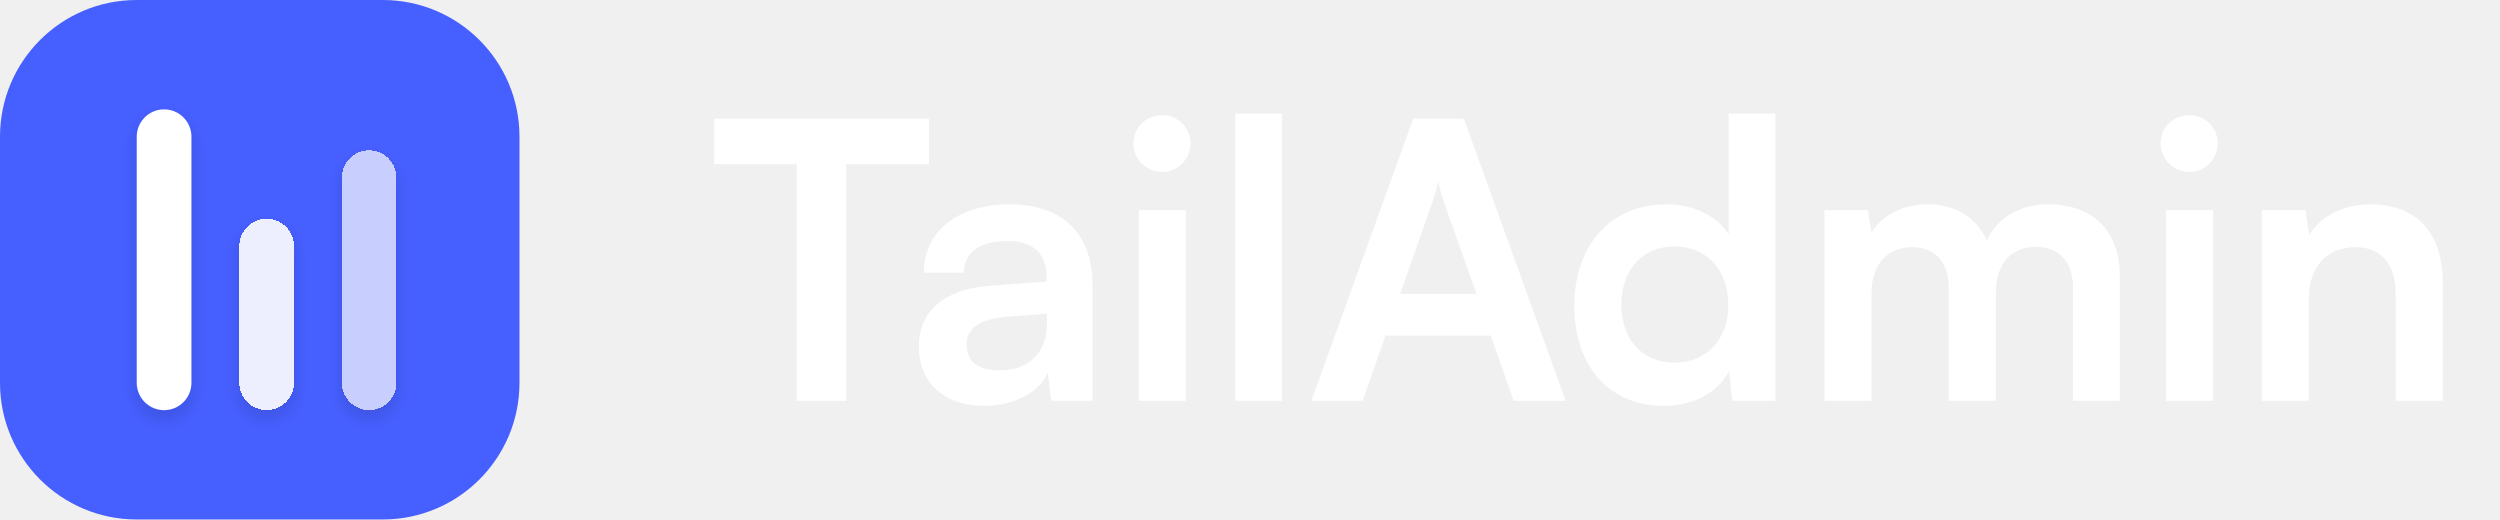
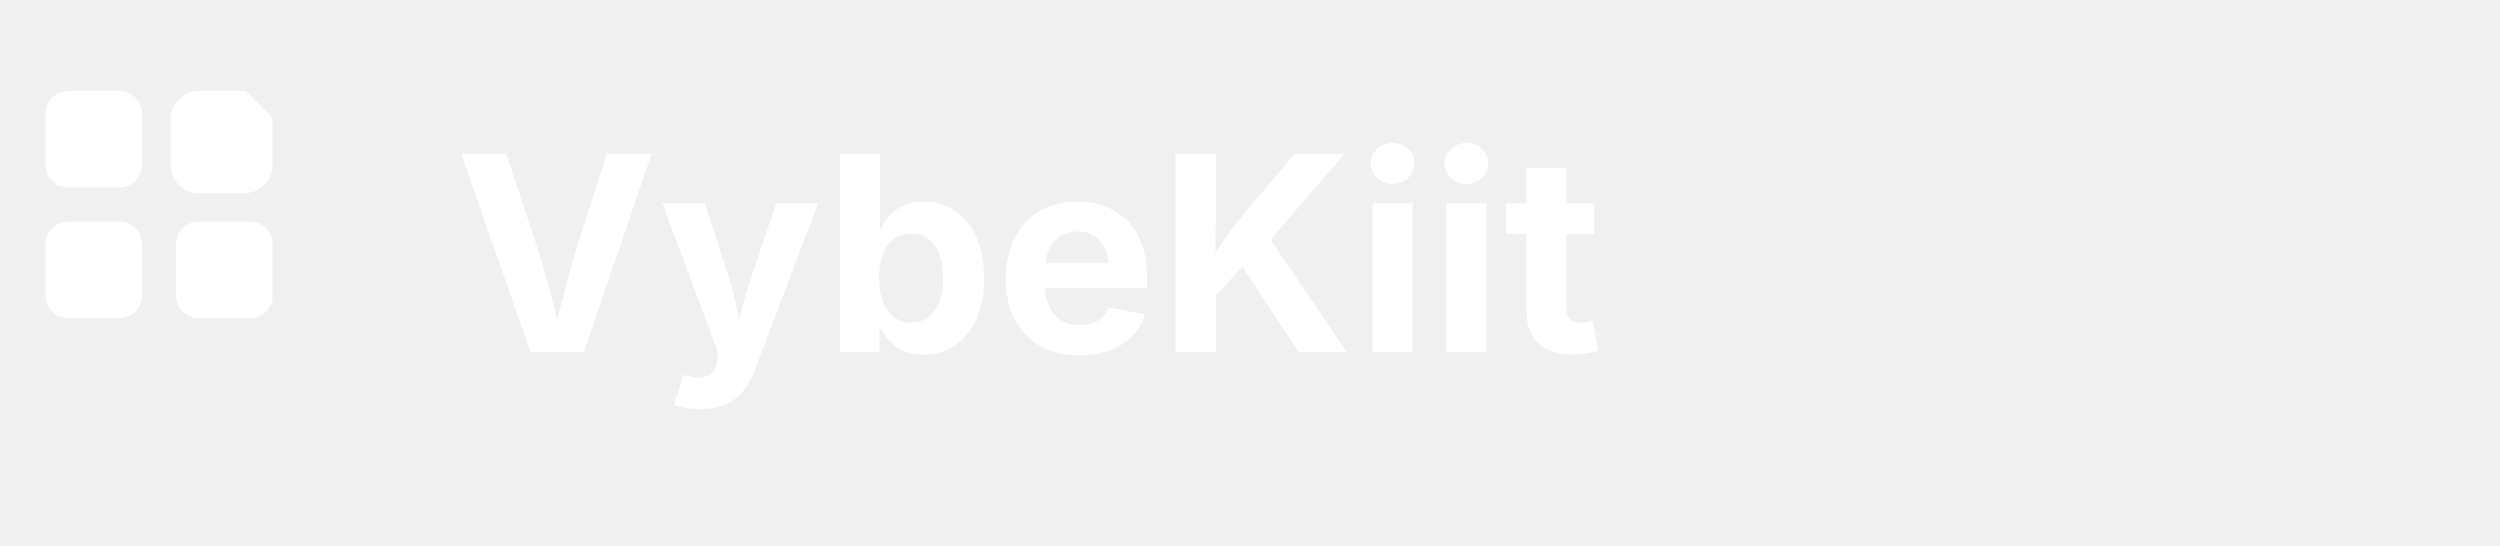
- <svg xmlns="http://www.w3.org/2000/svg" width="154" height="32" viewBox="0 0 154 32" fill="none">
-   <path d="M0 8.421C0 3.77 3.77 0 8.421 0H23.579C28.23 0 32 3.77 32 8.421V23.579C32 28.23 28.23 32 23.579 32H8.421C3.77 32 0 28.23 0 23.579V8.421Z" fill="#465FFF" />
-   <g filter="url(#filter0_d_1608_324)">
-     <path d="M8.424 8.422C8.424 7.491 9.178 6.737 10.108 6.737C11.038 6.737 11.792 7.491 11.792 8.422V23.579C11.792 24.51 11.038 25.264 10.108 25.264C9.178 25.264 8.424 24.51 8.424 23.579V8.422Z" fill="white" />
+ <svg xmlns="http://www.w3.org/2000/svg" viewBox="0 0 220 48" role="img" aria-label="VybeKiit">
+   <g fill="#ffffff">
+     <rect x="4" y="8" width="8.5" height="8.5" rx="2" />
+     <path d="M17.5 8H21.6L24 10.4v4.1A2.5 2.5 0 0 1 21.5 17h-4A2.5 2.5 0 0 1 15 14.5v-4A2.5 2.5 0 0 1 17.5 8Z" />
+     <rect x="4" y="19.5" width="8.5" height="8.5" rx="2" />
+     <rect x="15.5" y="19.5" width="8.5" height="8.5" rx="2" />
+     <text x="40" y="31" font-family="Geist, Inter, ui-sans-serif, system-ui, -apple-system, BlinkMacSystemFont, 'Segoe UI', sans-serif" font-size="24" font-weight="700" letter-spacing="0">VybeKiit</text>
  </g>
-   <g filter="url(#filter1_d_1608_324)">
-     <path d="M14.742 15.157C14.742 14.227 15.496 13.473 16.426 13.473C17.357 13.473 18.111 14.227 18.111 15.157V23.578C18.111 24.508 17.357 25.262 16.426 25.262C15.496 25.262 14.742 24.508 14.742 23.578V15.157Z" fill="white" fill-opacity="0.9" shape-rendering="crispEdges" />
-   </g>
-   <g filter="url(#filter2_d_1608_324)">
-     <path d="M21.055 10.946C21.055 10.016 21.809 9.262 22.739 9.262C23.669 9.262 24.423 10.016 24.423 10.946V23.578C24.423 24.508 23.669 25.262 22.739 25.262C21.809 25.262 21.055 24.508 21.055 23.578V10.946Z" fill="white" fill-opacity="0.7" shape-rendering="crispEdges" />
-   </g>
-   <path d="M44 10.115H49.089V24.691H52.132V10.115H57.221V7.309H44V10.115Z" fill="white" />
-   <path d="M60.617 25C62.448 25 64.042 24.168 64.541 22.955L64.755 24.691H67.299V17.558C67.299 14.3 65.349 12.588 62.187 12.588C59.001 12.588 56.908 14.252 56.908 16.797H59.381C59.381 15.56 60.332 14.847 62.044 14.847C63.518 14.847 64.47 15.489 64.47 17.082V17.343L60.95 17.605C58.168 17.819 56.599 19.174 56.599 21.338C56.599 23.549 58.121 25 60.617 25ZM61.569 22.812C60.261 22.812 59.547 22.289 59.547 21.219C59.547 20.268 60.237 19.674 62.044 19.507L64.493 19.317V19.935C64.493 21.742 63.352 22.812 61.569 22.812Z" fill="white" />
-   <path d="M71.6 10.591C72.551 10.591 73.335 9.806 73.335 8.831C73.335 7.856 72.551 7.095 71.6 7.095C70.601 7.095 69.816 7.856 69.816 8.831C69.816 9.806 70.601 10.591 71.6 10.591ZM70.149 24.691H73.05V12.944H70.149V24.691Z" fill="white" />
-   <path d="M78.972 24.691V7H76.095V24.691H78.972Z" fill="white" />
-   <path d="M83.941 24.691L85.344 20.672H91.835L93.238 24.691H96.448L90.171 7.309H87.056L80.778 24.691H83.941ZM88.221 12.493C88.387 12.017 88.53 11.494 88.601 11.161C88.649 11.518 88.815 12.041 88.958 12.493L90.955 18.104H86.247L88.221 12.493Z" fill="white" />
-   <path d="M102.493 25C104.276 25 105.798 24.215 106.511 22.86L106.701 24.691H109.364V7H106.487V14.443C105.75 13.277 104.3 12.588 102.659 12.588C99.116 12.588 96.976 15.203 96.976 18.865C96.976 22.503 99.092 25 102.493 25ZM103.135 22.337C101.113 22.337 99.877 20.863 99.877 18.77C99.877 16.678 101.113 15.18 103.135 15.18C105.156 15.18 106.464 16.654 106.464 18.77C106.464 20.886 105.156 22.337 103.135 22.337Z" fill="white" />
-   <path d="M115.289 24.691V18.033C115.289 16.131 116.406 15.227 117.785 15.227C119.164 15.227 120.044 16.107 120.044 17.748V24.691H122.945V18.033C122.945 16.107 124.015 15.203 125.418 15.203C126.797 15.203 127.701 16.083 127.701 17.771V24.691H130.578V17.011C130.578 14.3 129.008 12.588 126.155 12.588C124.372 12.588 122.993 13.468 122.398 14.823C121.78 13.468 120.543 12.588 118.76 12.588C117.072 12.588 115.883 13.349 115.289 14.324L115.051 12.944H112.388V24.691H115.289Z" fill="white" />
-   <path d="M134.876 10.591C135.827 10.591 136.612 9.806 136.612 8.831C136.612 7.856 135.827 7.095 134.876 7.095C133.877 7.095 133.093 7.856 133.093 8.831C133.093 9.806 133.877 10.591 134.876 10.591ZM133.426 24.691H136.327V12.944H133.426V24.691Z" fill="white" />
-   <path d="M142.225 24.691V18.366C142.225 16.464 143.318 15.227 145.102 15.227C146.6 15.227 147.575 16.178 147.575 18.152V24.691H150.476V17.462C150.476 14.419 148.954 12.588 146.005 12.588C144.412 12.588 142.985 13.277 142.248 14.466L142.011 12.944H139.324V24.691H142.225Z" fill="white" />
-   <defs>
-     <filter id="filter0_d_1608_324" x="7.424" y="6.237" width="5.368" height="20.526" filterUnits="userSpaceOnUse" color-interpolation-filters="sRGB">
-       <feFlood flood-opacity="0" result="BackgroundImageFix" />
-       <feColorMatrix in="SourceAlpha" type="matrix" values="0 0 0 0 0 0 0 0 0 0 0 0 0 0 0 0 0 0 127 0" result="hardAlpha" />
-       <feOffset dy="0.5" />
-       <feGaussianBlur stdDeviation="0.5" />
-       <feComposite in2="hardAlpha" operator="out" />
-       <feColorMatrix type="matrix" values="0 0 0 0 0 0 0 0 0 0 0 0 0 0 0 0 0 0 0.12 0" />
-       <feBlend mode="normal" in2="BackgroundImageFix" result="effect1_dropShadow_1608_324" />
-       <feBlend mode="normal" in="SourceGraphic" in2="effect1_dropShadow_1608_324" result="shape" />
-     </filter>
-     <filter id="filter1_d_1608_324" x="13.742" y="12.973" width="5.368" height="13.79" filterUnits="userSpaceOnUse" color-interpolation-filters="sRGB">
-       <feFlood flood-opacity="0" result="BackgroundImageFix" />
-       <feColorMatrix in="SourceAlpha" type="matrix" values="0 0 0 0 0 0 0 0 0 0 0 0 0 0 0 0 0 0 127 0" result="hardAlpha" />
-       <feOffset dy="0.5" />
-       <feGaussianBlur stdDeviation="0.5" />
-       <feComposite in2="hardAlpha" operator="out" />
-       <feColorMatrix type="matrix" values="0 0 0 0 0 0 0 0 0 0 0 0 0 0 0 0 0 0 0.12 0" />
-       <feBlend mode="normal" in2="BackgroundImageFix" result="effect1_dropShadow_1608_324" />
-       <feBlend mode="normal" in="SourceGraphic" in2="effect1_dropShadow_1608_324" result="shape" />
-     </filter>
-     <filter id="filter2_d_1608_324" x="20.055" y="8.762" width="5.368" height="18" filterUnits="userSpaceOnUse" color-interpolation-filters="sRGB">
-       <feFlood flood-opacity="0" result="BackgroundImageFix" />
-       <feColorMatrix in="SourceAlpha" type="matrix" values="0 0 0 0 0 0 0 0 0 0 0 0 0 0 0 0 0 0 127 0" result="hardAlpha" />
-       <feOffset dy="0.5" />
-       <feGaussianBlur stdDeviation="0.5" />
-       <feComposite in2="hardAlpha" operator="out" />
-       <feColorMatrix type="matrix" values="0 0 0 0 0 0 0 0 0 0 0 0 0 0 0 0 0 0 0.12 0" />
-       <feBlend mode="normal" in2="BackgroundImageFix" result="effect1_dropShadow_1608_324" />
-       <feBlend mode="normal" in="SourceGraphic" in2="effect1_dropShadow_1608_324" result="shape" />
-     </filter>
-   </defs>
</svg>
